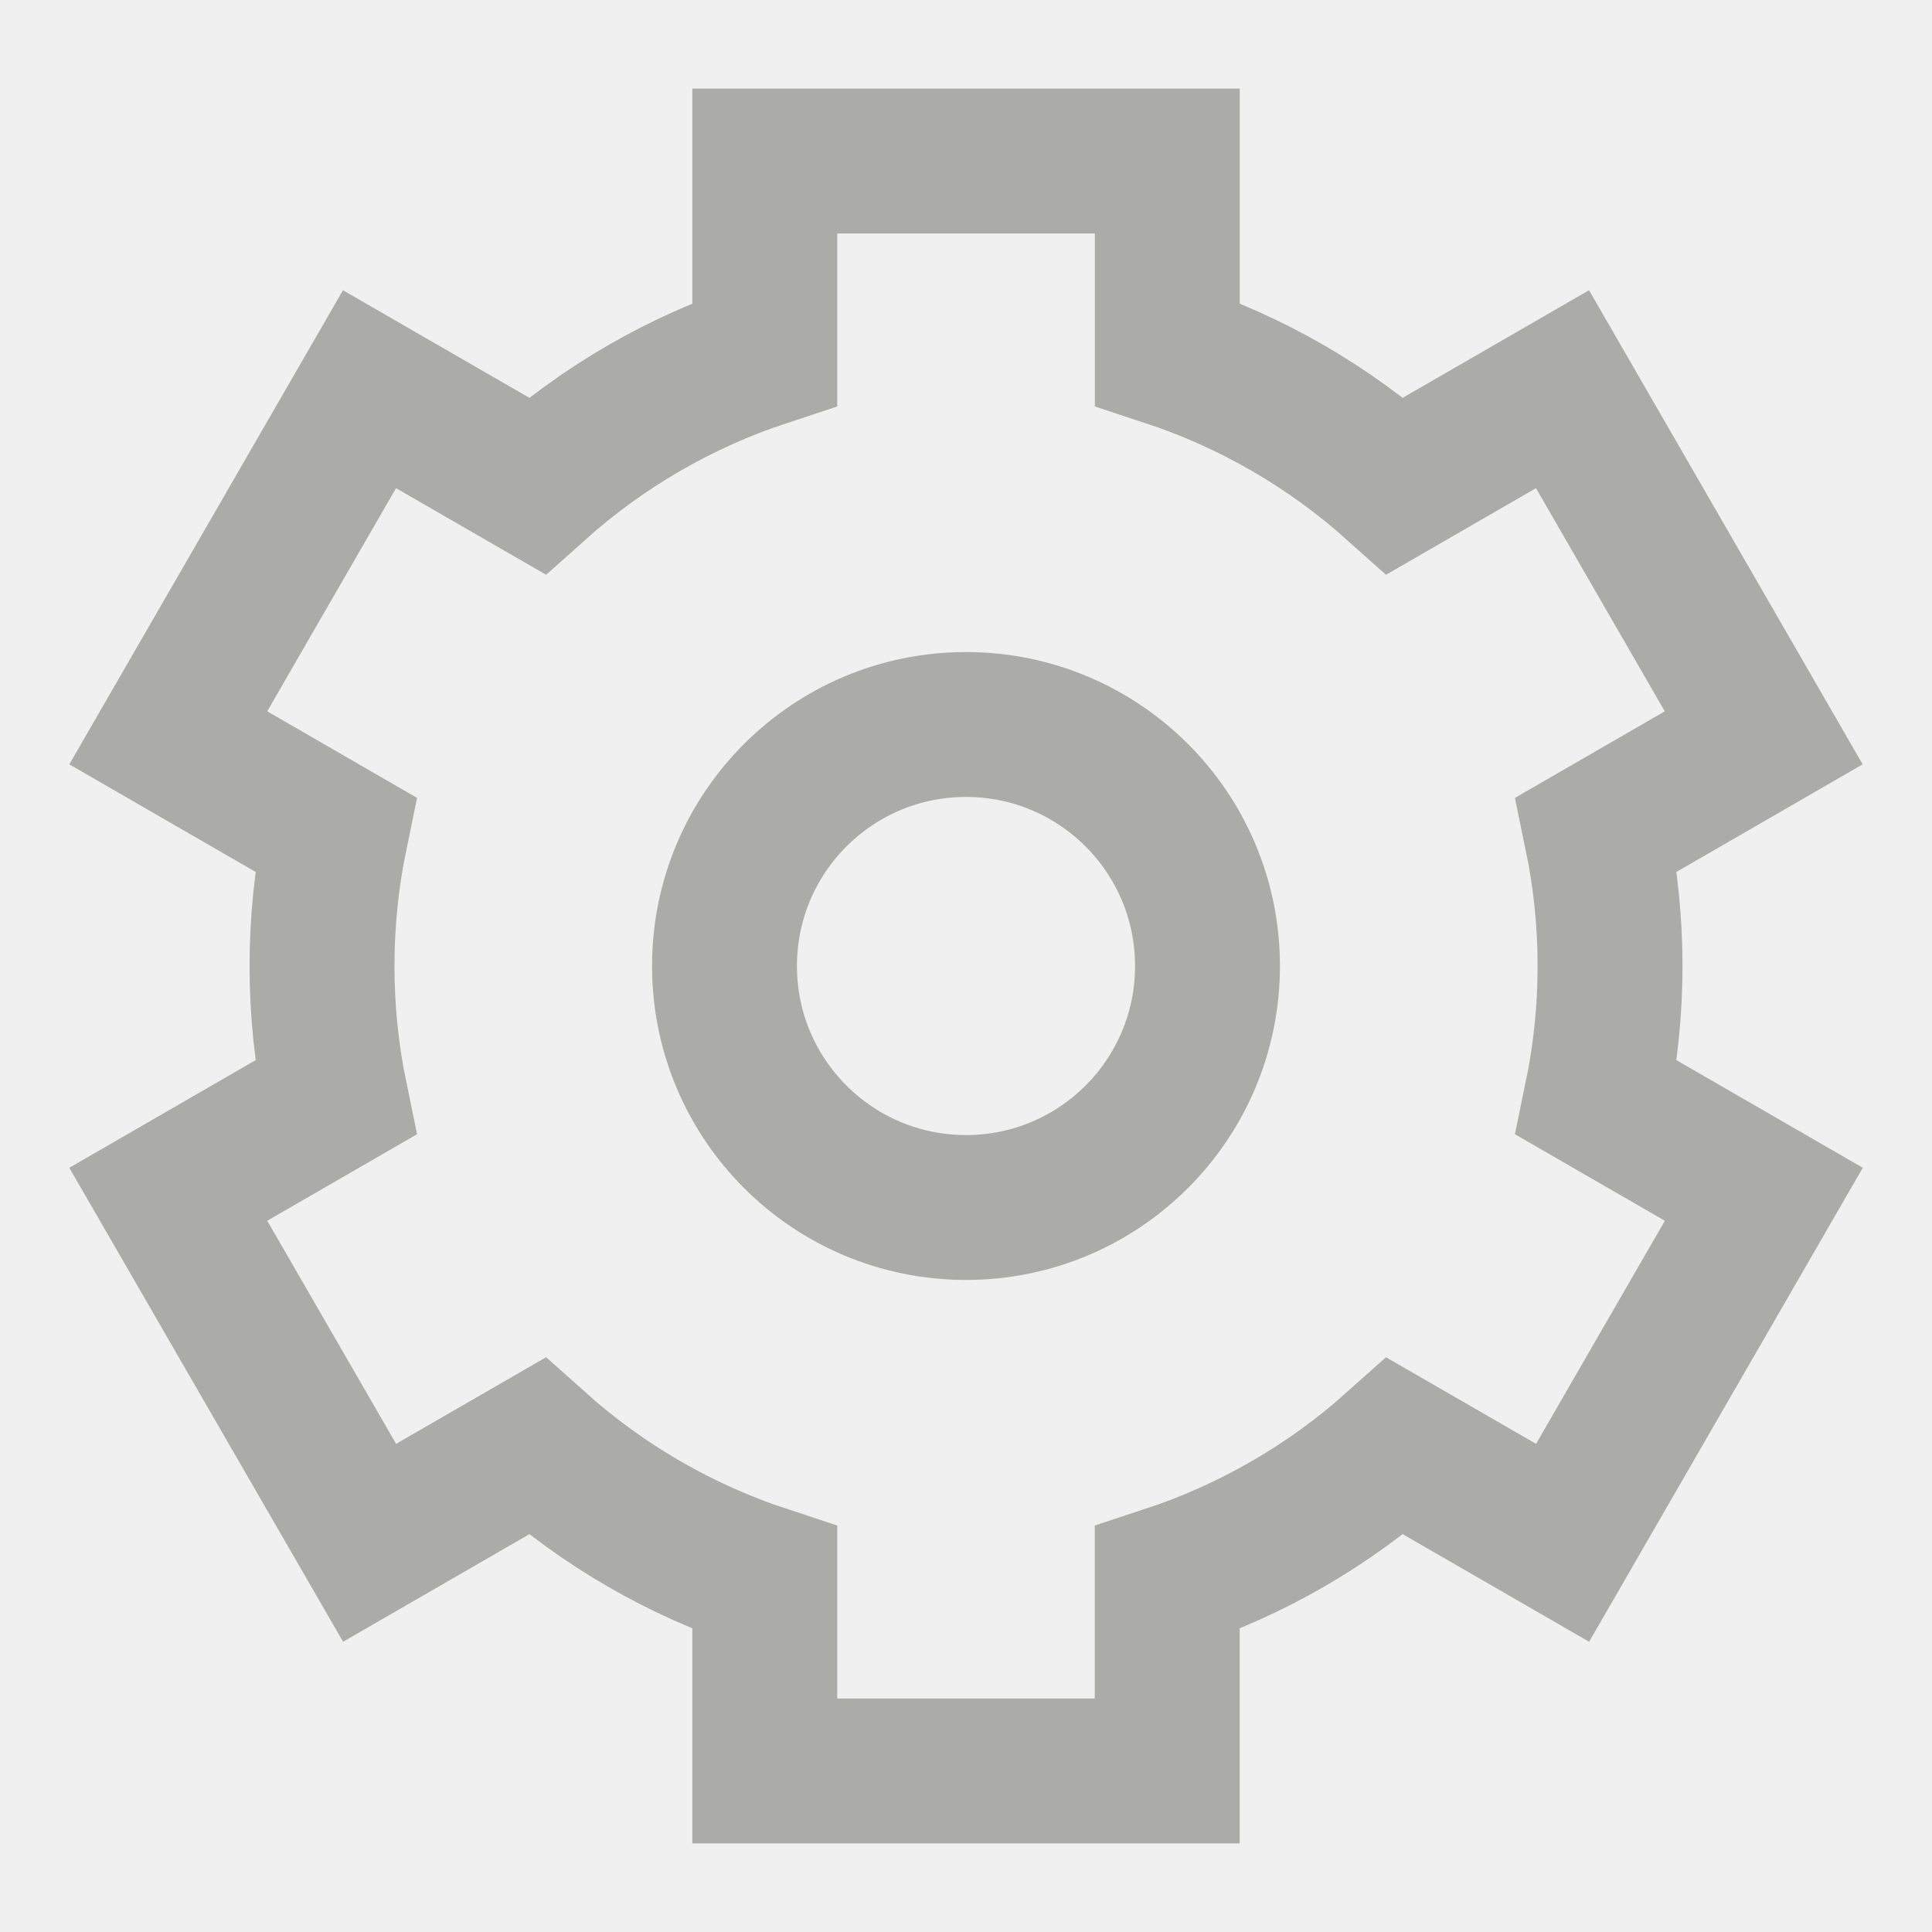
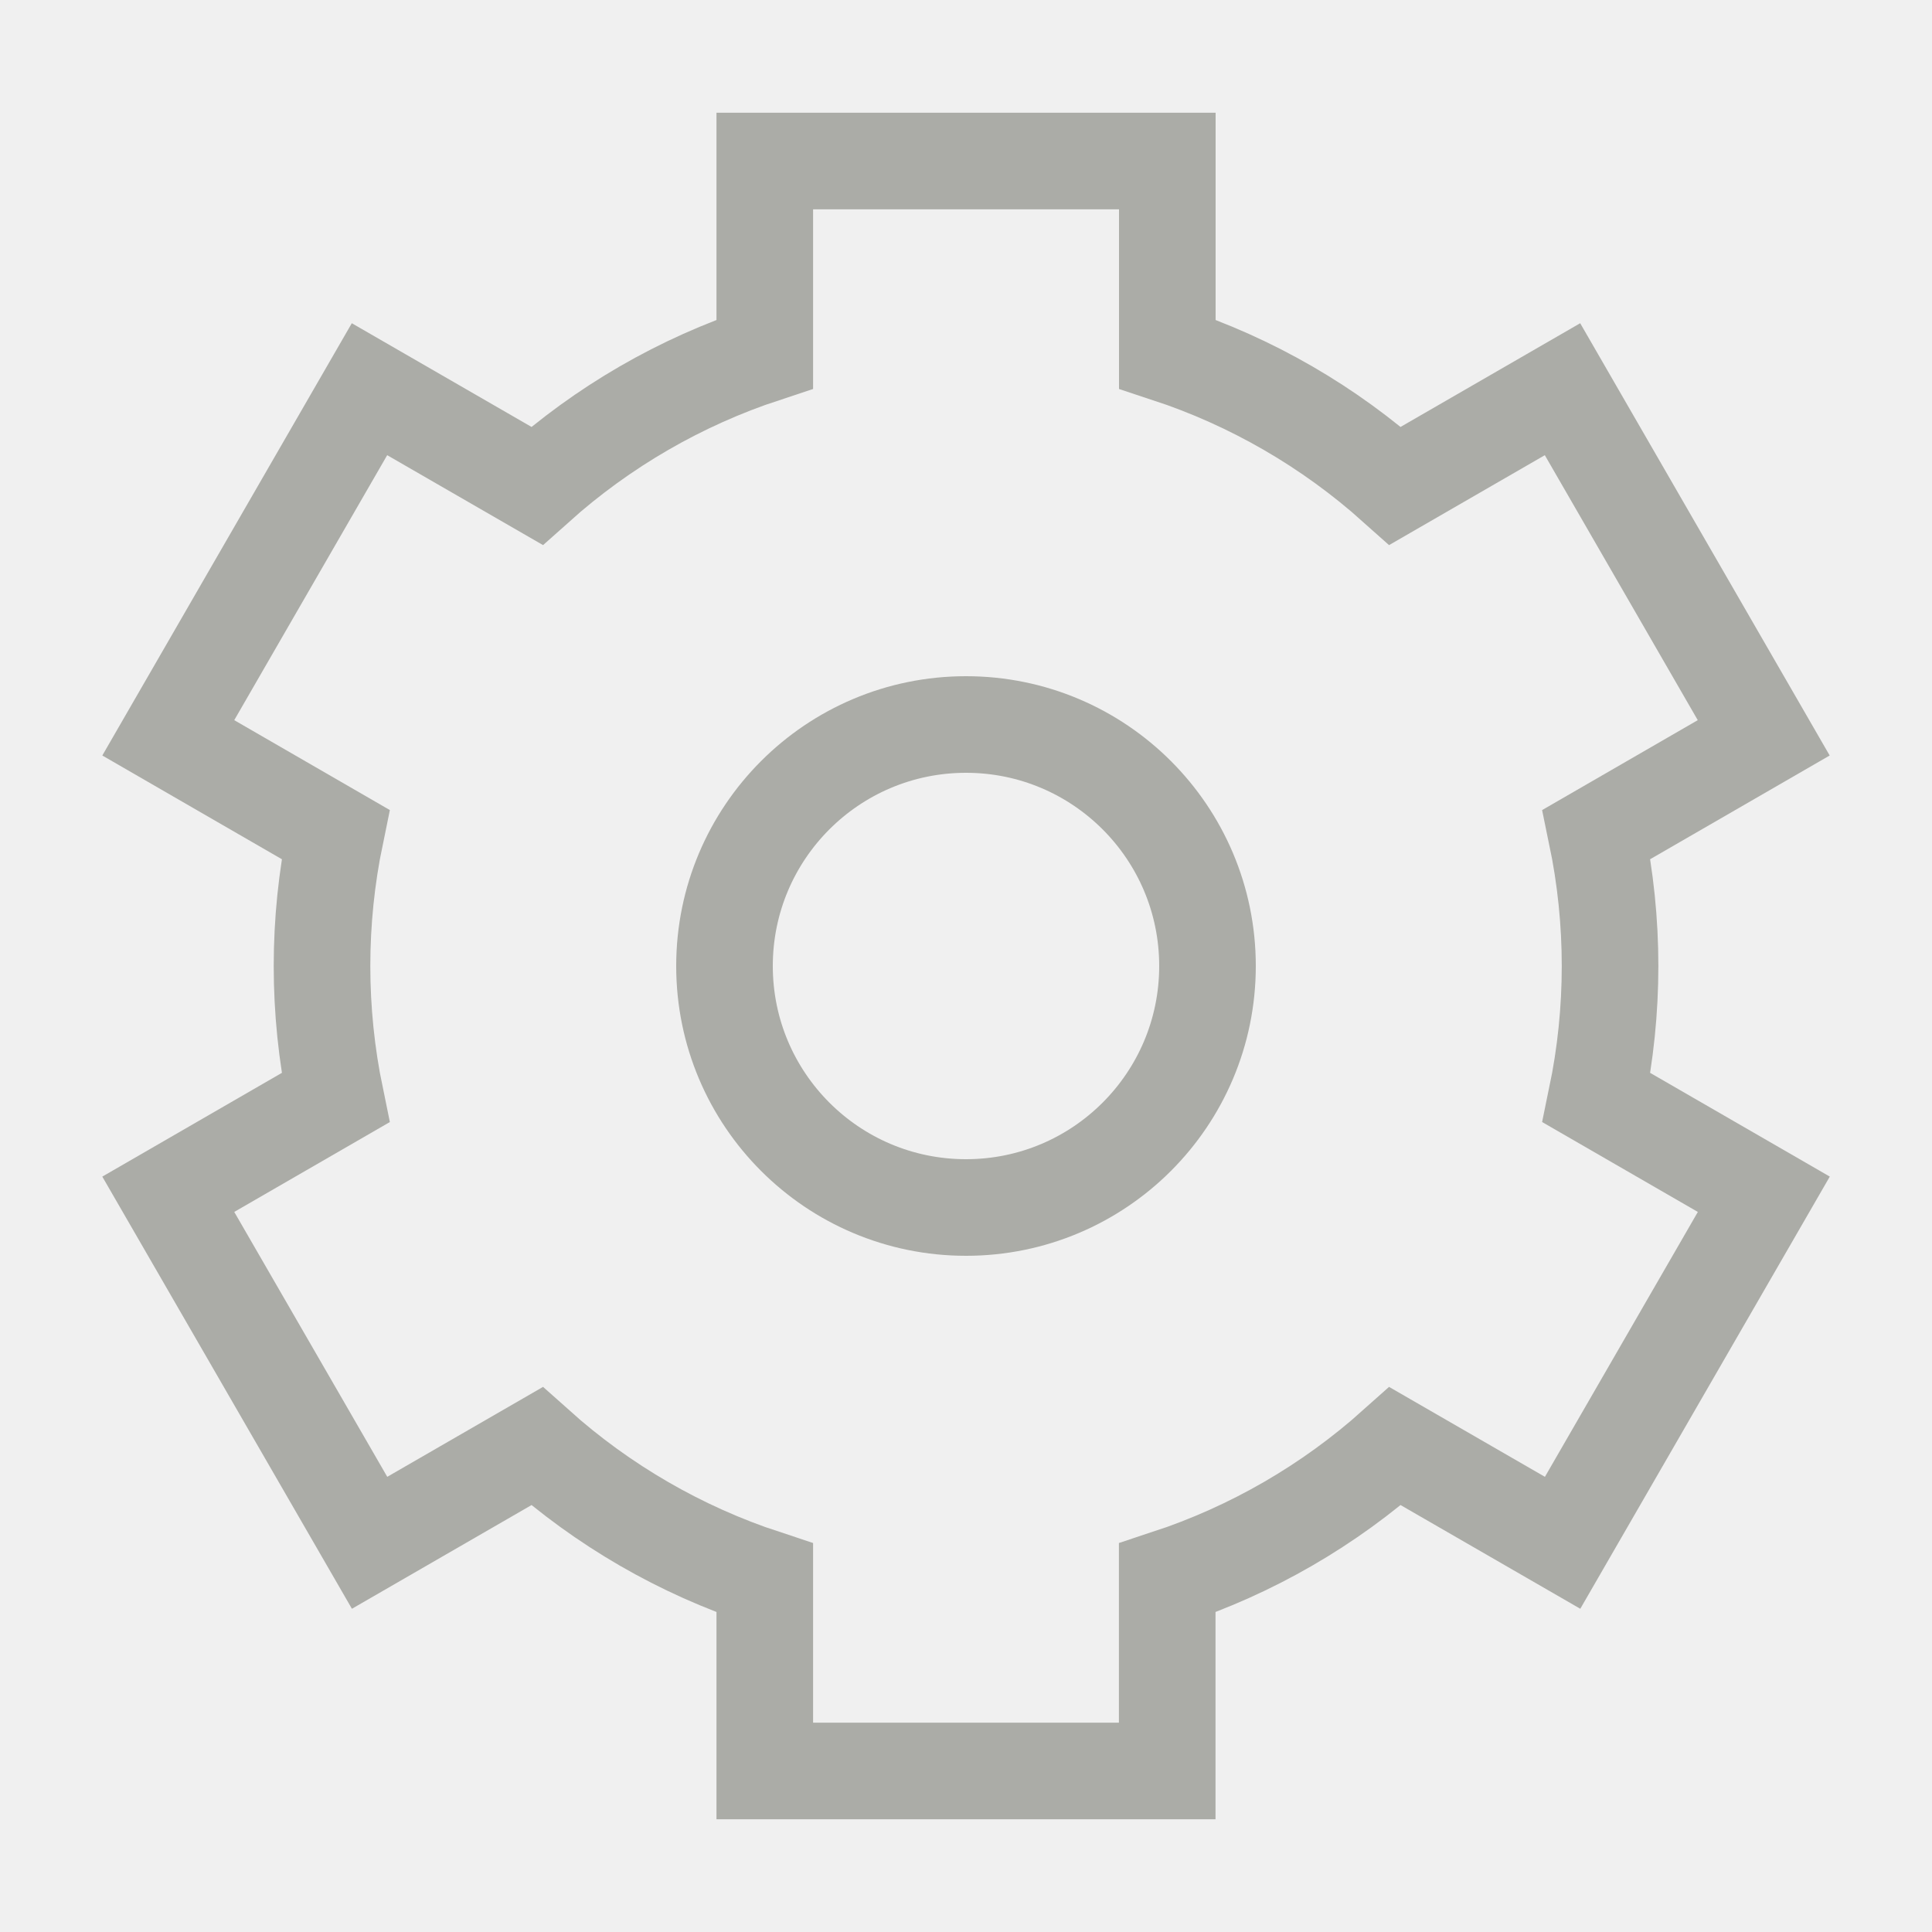
<svg xmlns="http://www.w3.org/2000/svg" width="20" height="20" viewBox="0 0 20 20" fill="none">
-   <g clip-path="url(#clip0_35_857)">
-     <path d="M10 12.5C11.381 12.5 12.5 11.381 12.5 10C12.5 8.619 11.381 7.5 10 7.5C8.619 7.5 7.5 8.619 7.5 10C7.5 11.381 8.619 12.5 10 12.5Z" stroke="#ABACA7" stroke-width="1.5" />
-     <path d="M12.083 1.667H7.917V3.665C7.045 3.952 6.242 4.417 5.558 5.029L3.825 4.029L1.742 7.638L3.473 8.638C3.287 9.536 3.287 10.464 3.473 11.363L1.742 12.363L3.826 15.971L5.558 14.971C6.242 15.583 7.045 16.048 7.917 16.335V18.333H12.083V16.335C12.955 16.048 13.759 15.583 14.443 14.971L16.176 15.971L18.259 12.363L16.527 11.363C16.714 10.464 16.714 9.536 16.527 8.638L18.258 7.638L16.175 4.029L14.443 5.029C13.759 4.417 12.956 3.952 12.084 3.665V1.667H12.083Z" stroke="#ABACA7" stroke-width="1.5" />
+   <g clipPath="url(#clip0_35_857)">
+     <path d="M10 12.5C11.381 12.5 12.5 11.381 12.5 10C12.5 8.619 11.381 7.5 10 7.5C8.619 7.5 7.5 8.619 7.5 10C7.5 11.381 8.619 12.5 10 12.5Z" stroke="#ABACA7" strokeWidth="1.5" />
+     <path d="M12.083 1.667H7.917V3.665C7.045 3.952 6.242 4.417 5.558 5.029L3.825 4.029L1.742 7.638L3.473 8.638C3.287 9.536 3.287 10.464 3.473 11.363L1.742 12.363L3.826 15.971L5.558 14.971C6.242 15.583 7.045 16.048 7.917 16.335V18.333H12.083V16.335C12.955 16.048 13.759 15.583 14.443 14.971L16.176 15.971L18.259 12.363L16.527 11.363C16.714 10.464 16.714 9.536 16.527 8.638L18.258 7.638L16.175 4.029L14.443 5.029C13.759 4.417 12.956 3.952 12.084 3.665V1.667H12.083Z" stroke="#ABACA7" strokeWidth="1.5" />
  </g>
  <defs>
    <clipPath id="clip0_35_857">
      <rect width="20" height="20" fill="white" />
    </clipPath>
  </defs>
</svg>
